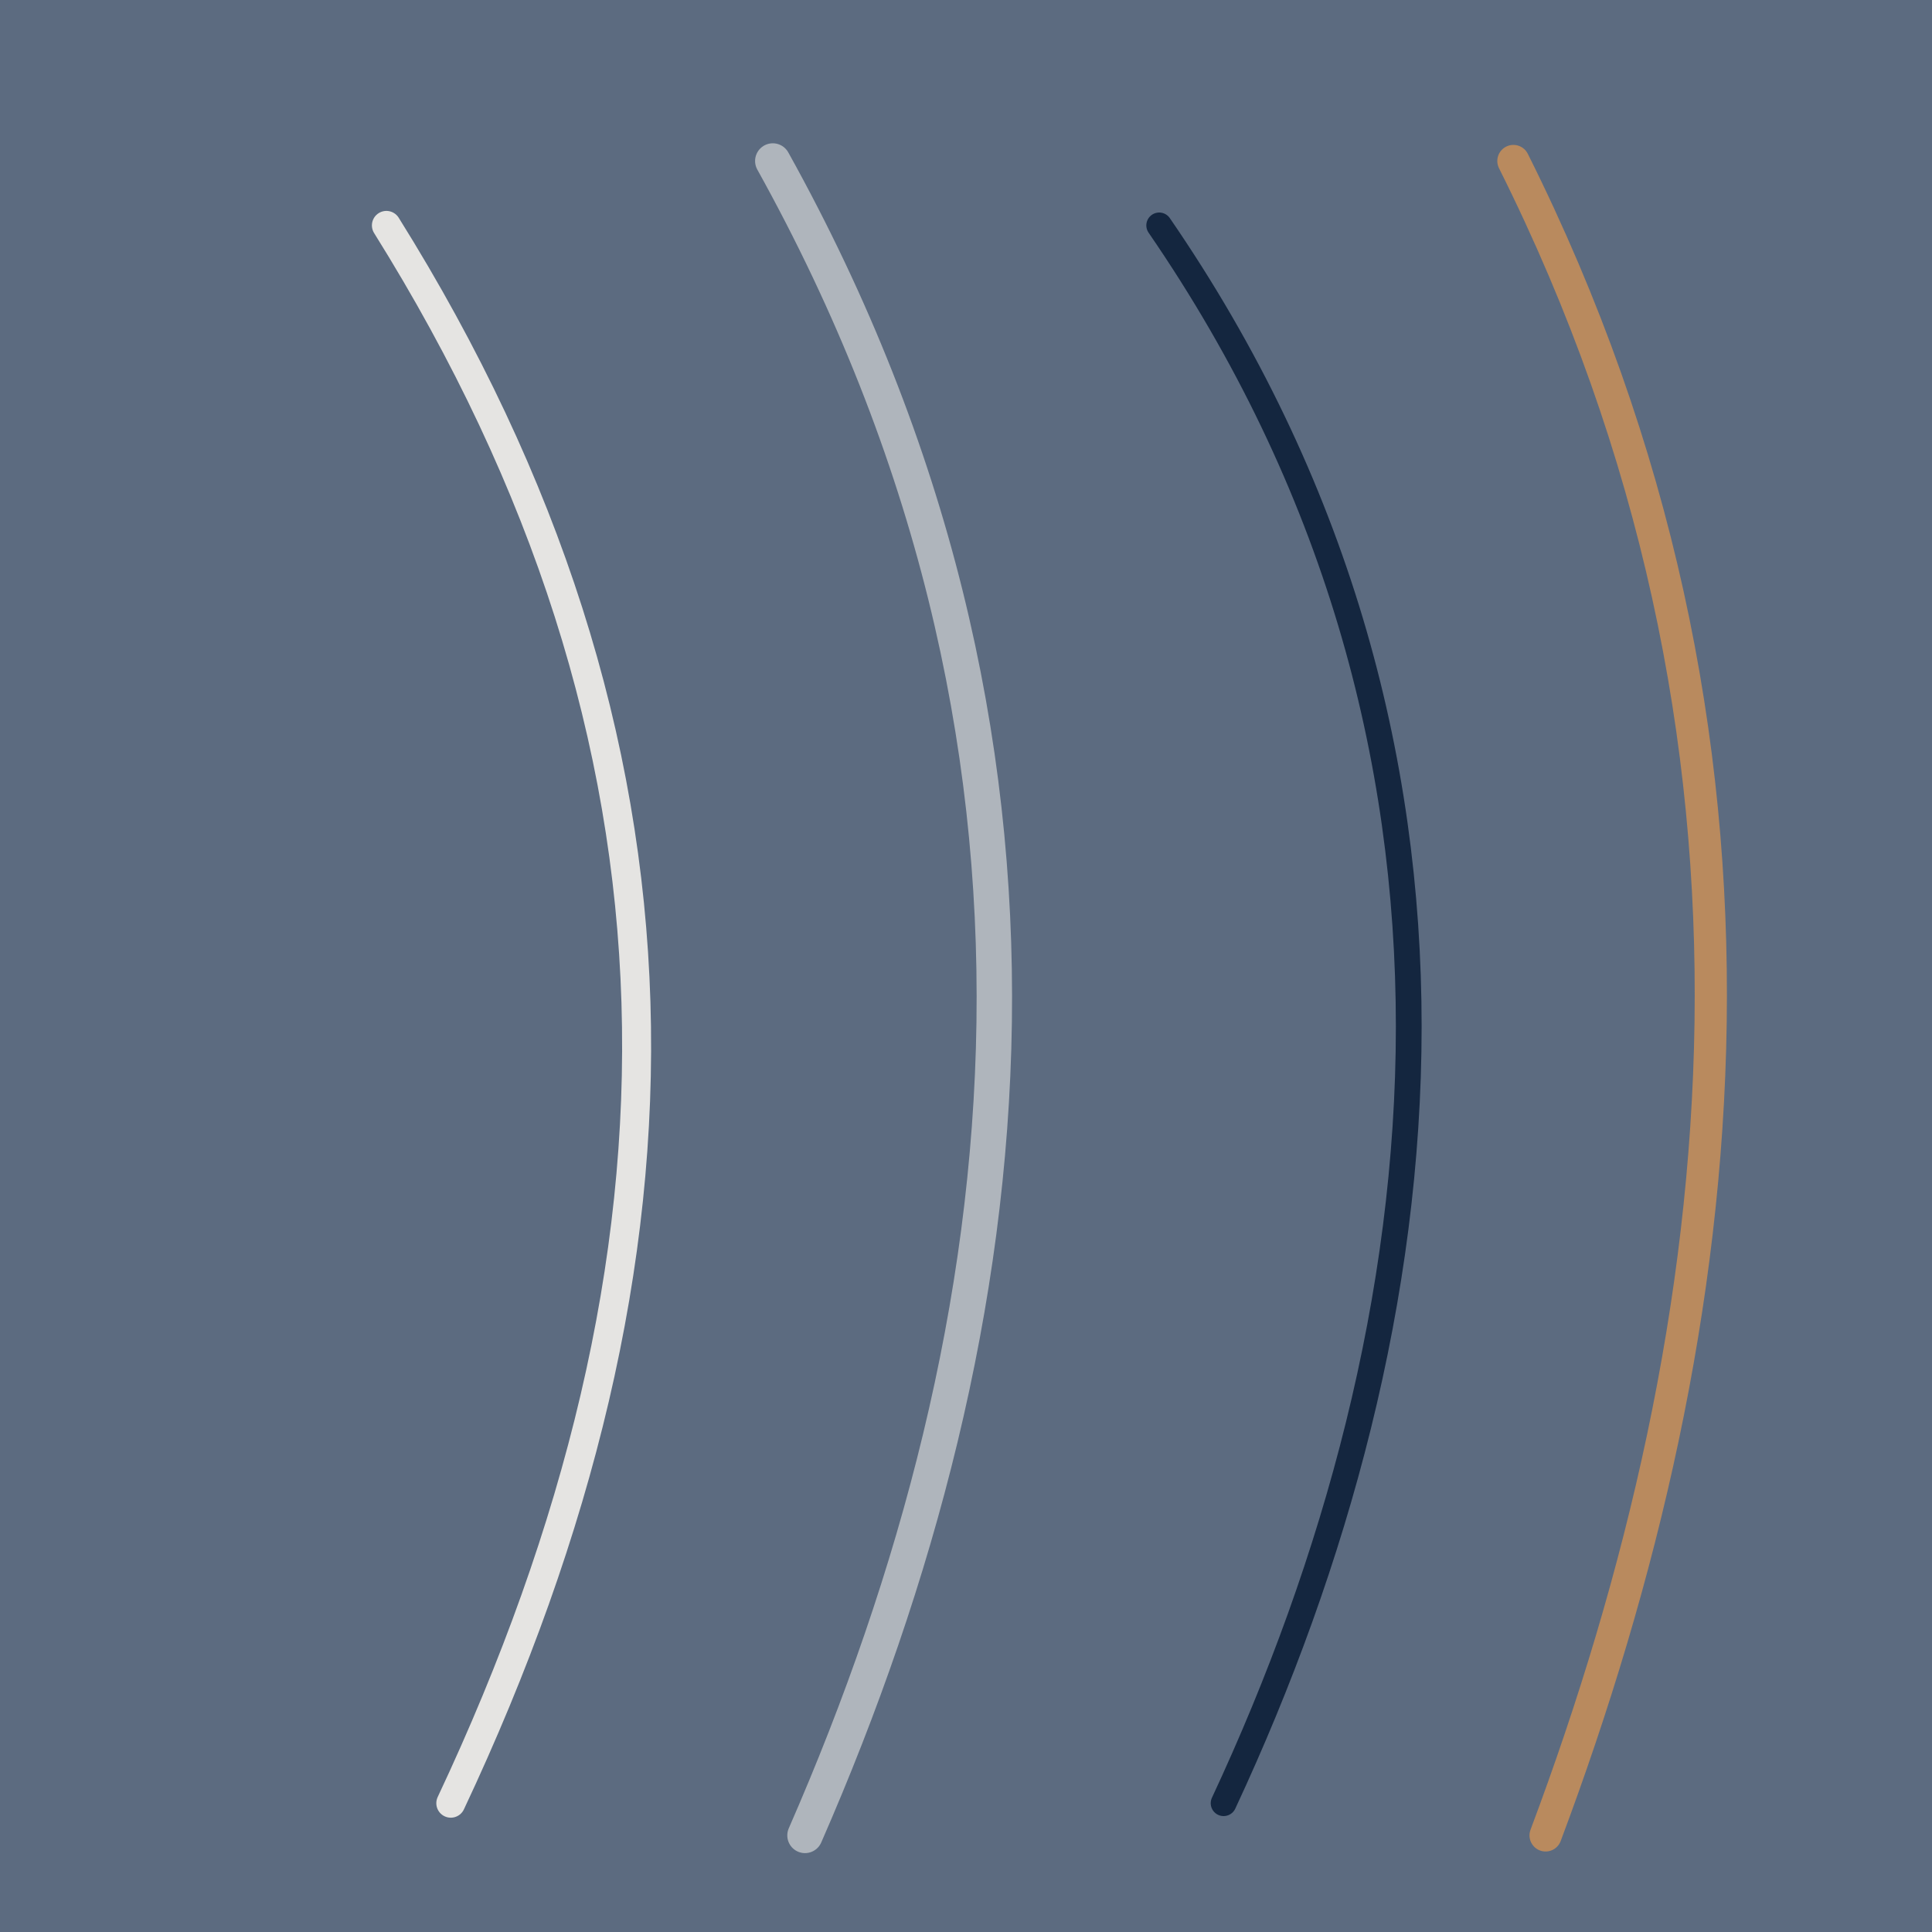
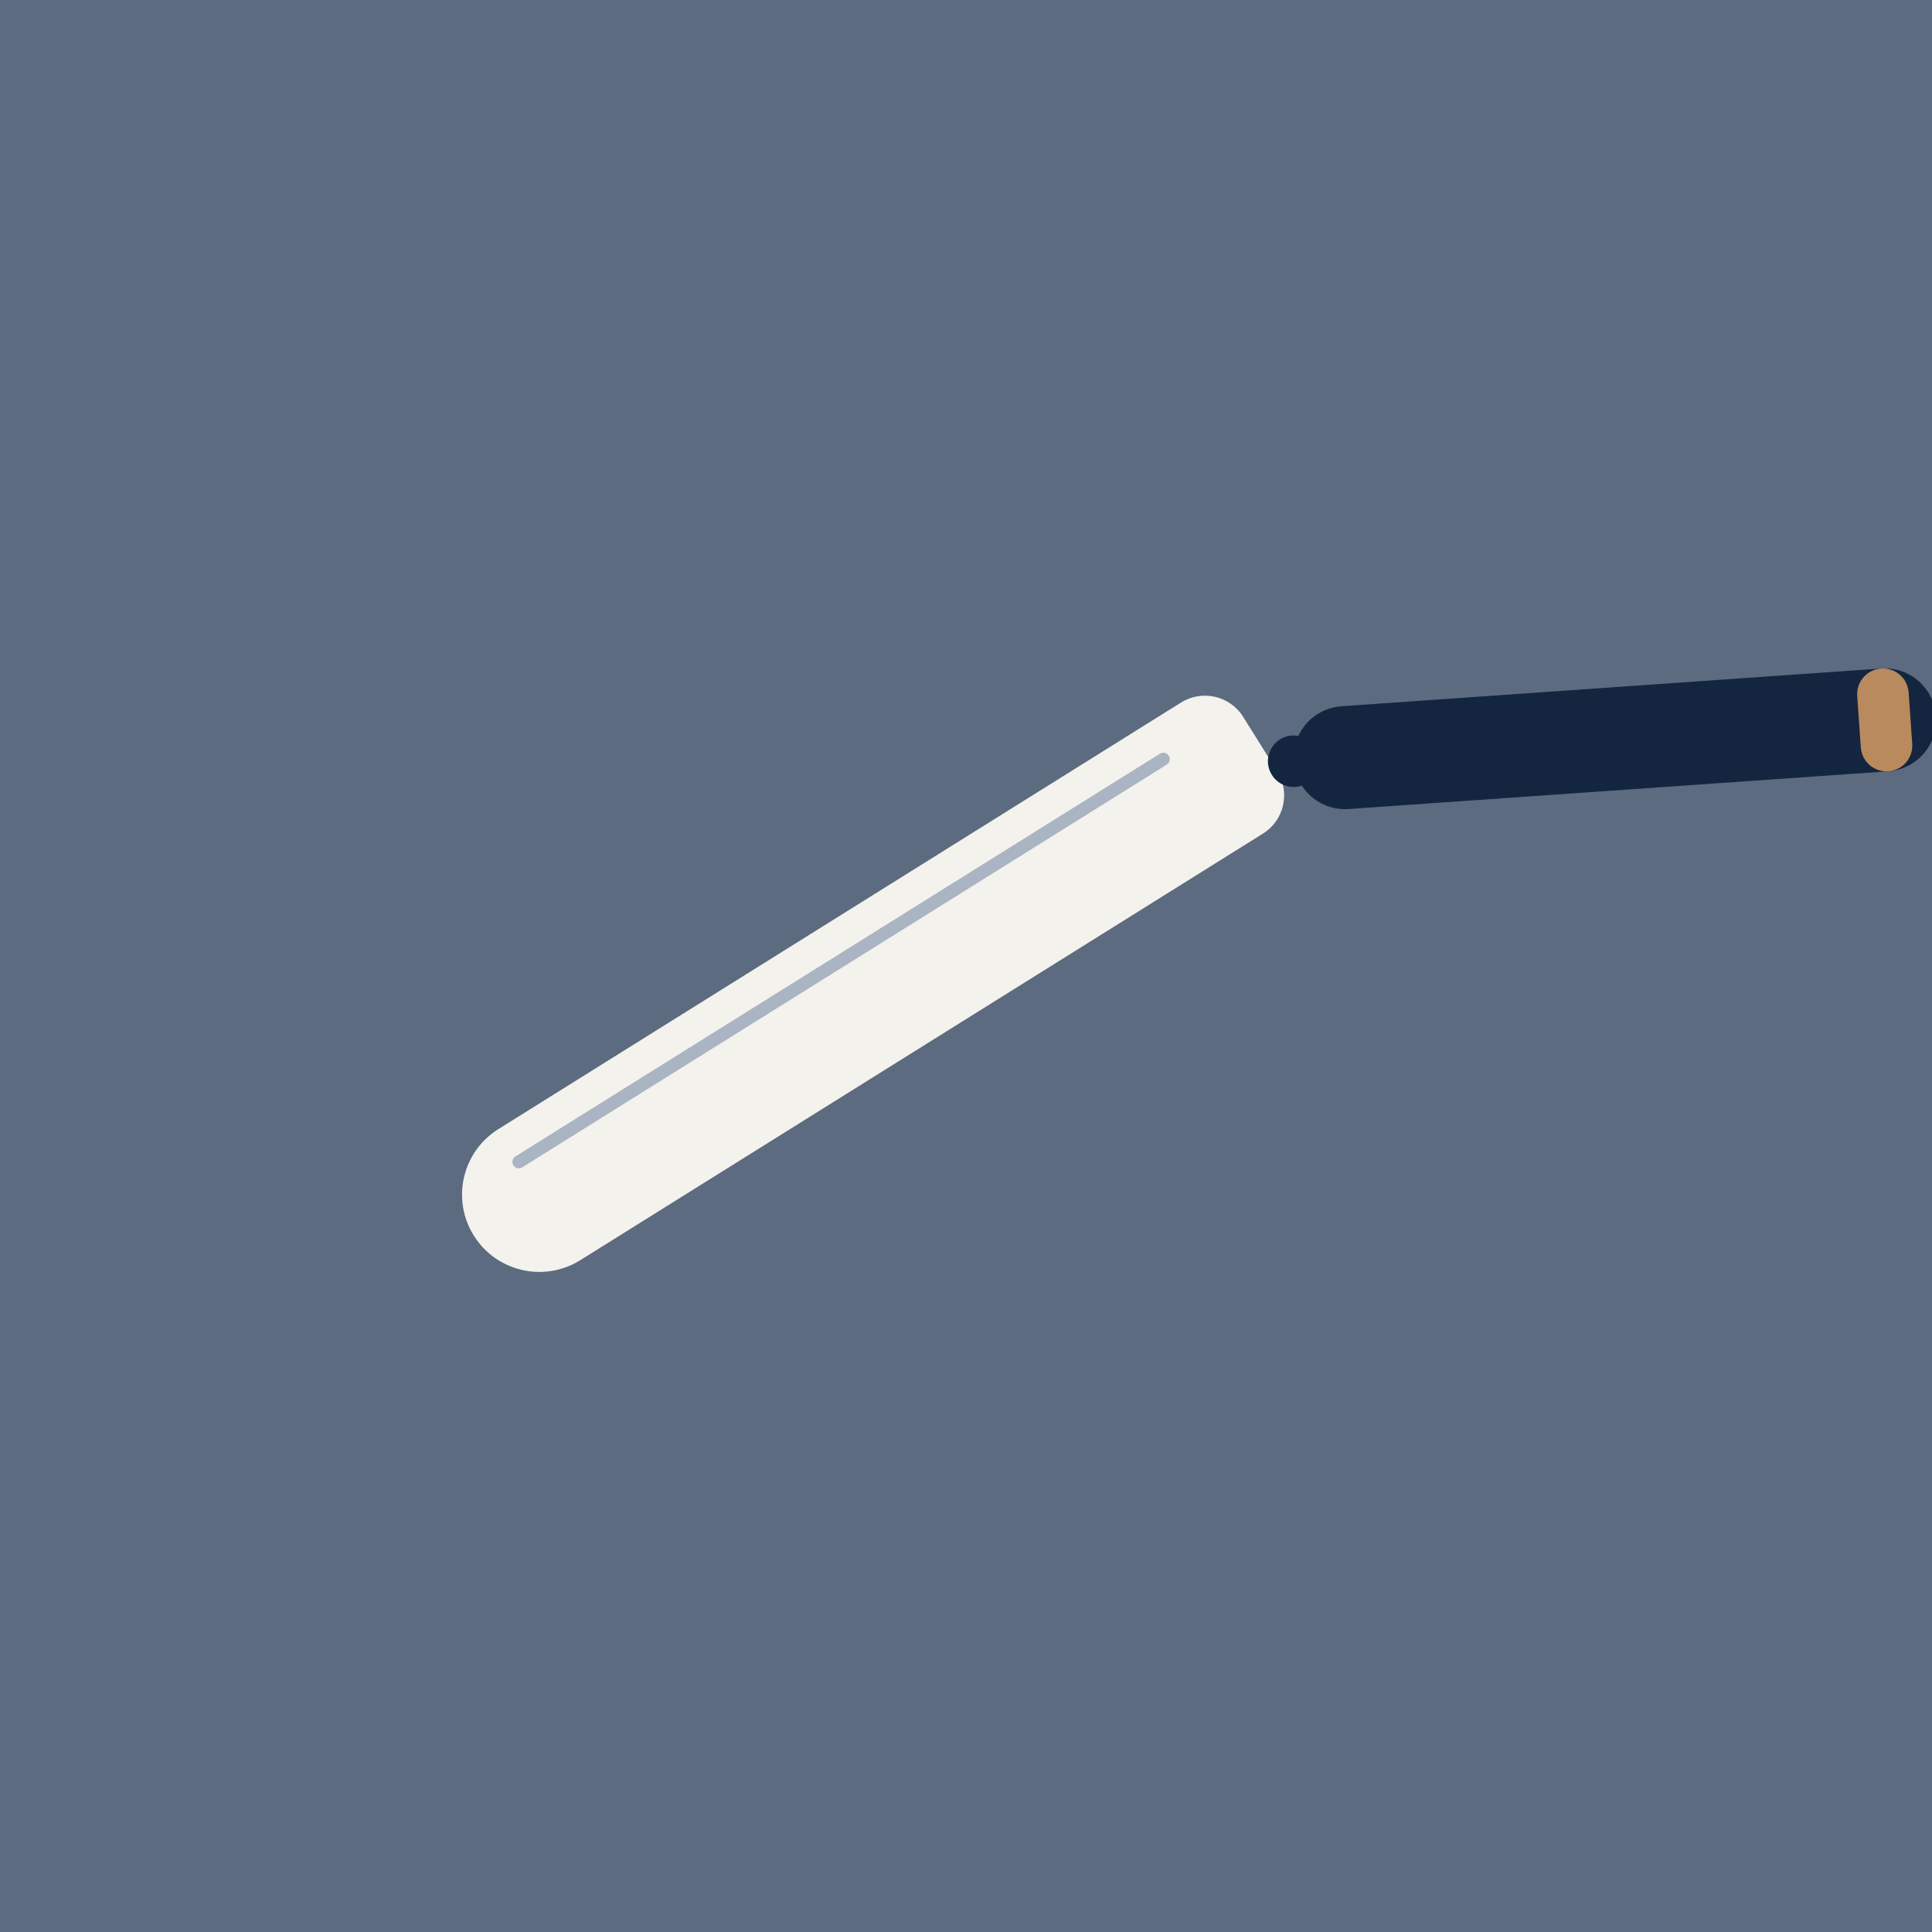
- <svg xmlns="http://www.w3.org/2000/svg" viewBox="0 0 600 600" preserveAspectRatio="xMidYMid slice" role="img" aria-label="Balayage et mèches">
+ <svg xmlns="http://www.w3.org/2000/svg" viewBox="0 0 600 600" preserveAspectRatio="xMidYMid slice" role="img" aria-label="Rasage et contours">
  <rect width="600" height="600" fill="#5C6B80" />
-   <g fill="none" stroke-linecap="round">
-     <path d="M120 70 C 220 230, 220 390, 140 560" stroke="#F4F2EC" stroke-opacity="0.9" stroke-width="9" />
-     <path d="M240 50 C 340 230, 320 410, 250 570" stroke="#F4F2EC" stroke-opacity="0.55" stroke-width="11" />
-     <path d="M360 70 C 470 230, 450 410, 380 560" stroke="#14263F" stroke-width="8" />
-     <path d="M470 50 C 560 230, 540 410, 480 570" stroke="#B98A5E" stroke-width="10" />
+   <g transform="translate(300,300) rotate(-32)">
+     <path d="M-150 -34 h250 a14 14 0 0 1 14 14 v20 a14 14 0 0 1 -14 14 h-250 a10 10 0 0 1 0 -48 Z" fill="#F4F2EC" />
+     <path d="M-150 -22 h236" stroke="#AAB4C2" stroke-width="4" stroke-linecap="round" />
+     <circle cx="120" cy="0" r="8" fill="#14263F" />
+     <g transform="translate(120,0) rotate(28)">
+       <rect x="0" y="-16" width="200" height="32" rx="16" fill="#14263F" />
+       <rect x="176" y="-16" width="16" height="32" rx="8" fill="#B98A5E" />
+     </g>
  </g>
</svg>
